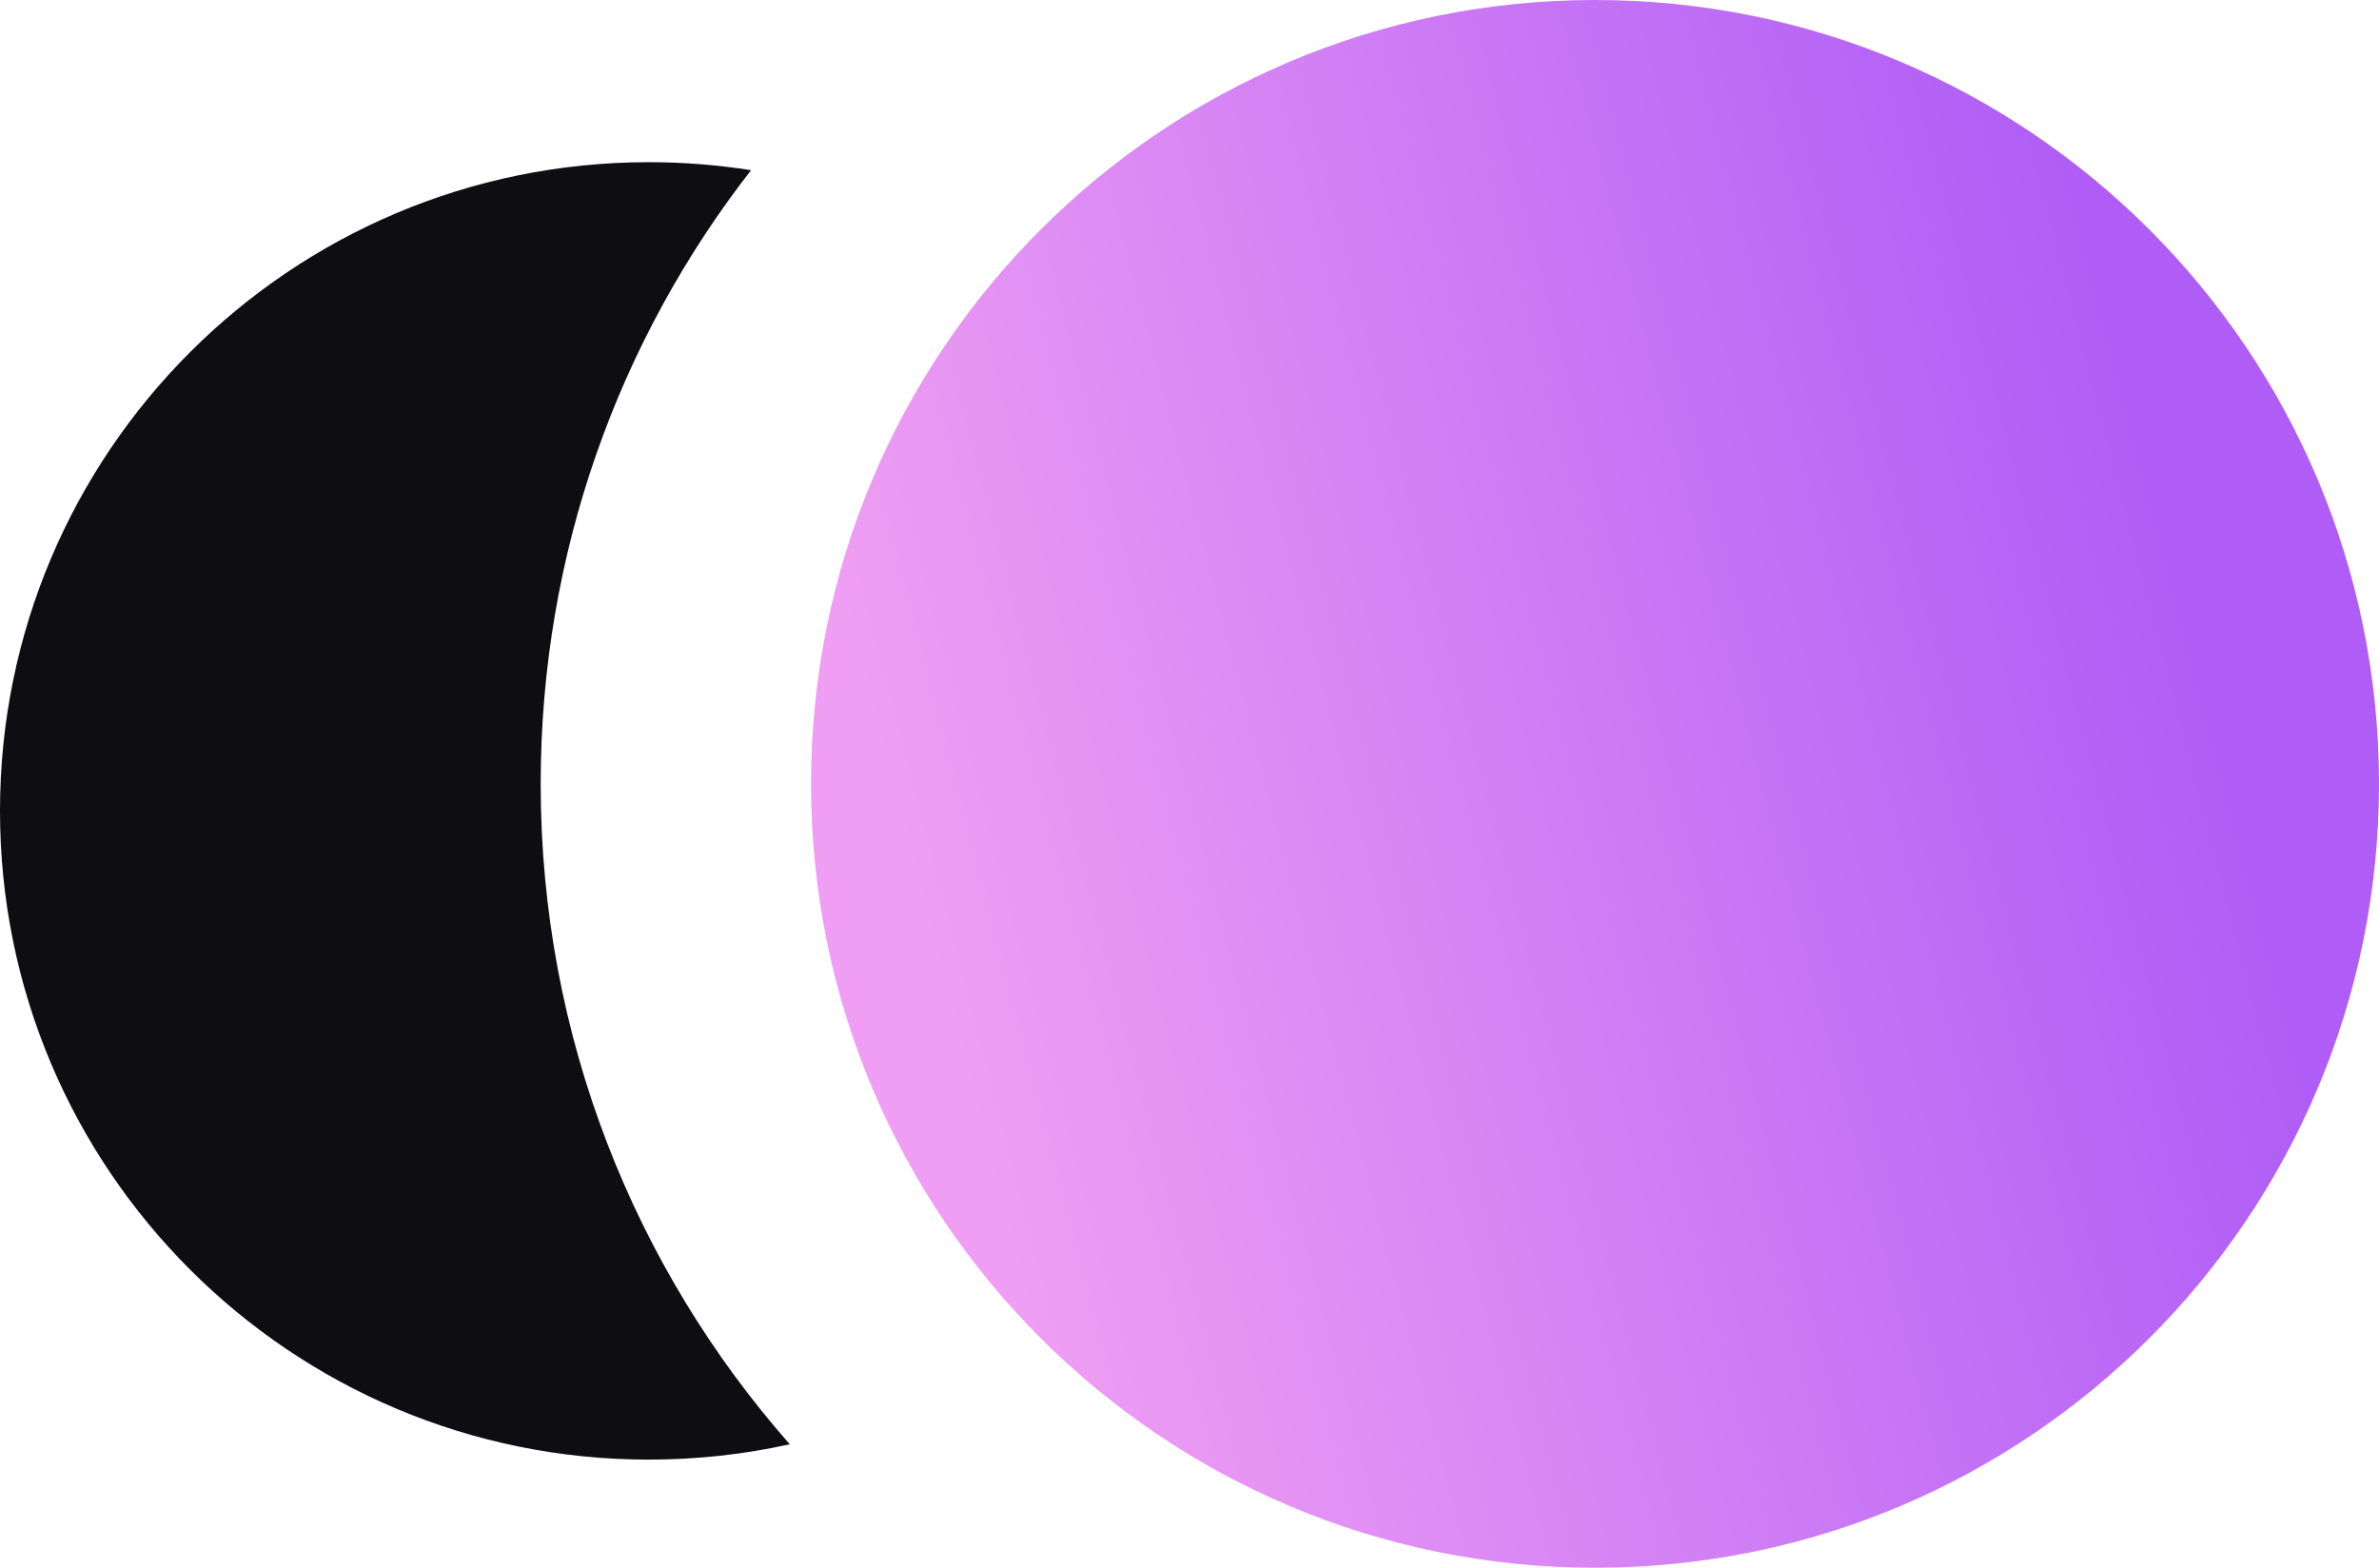
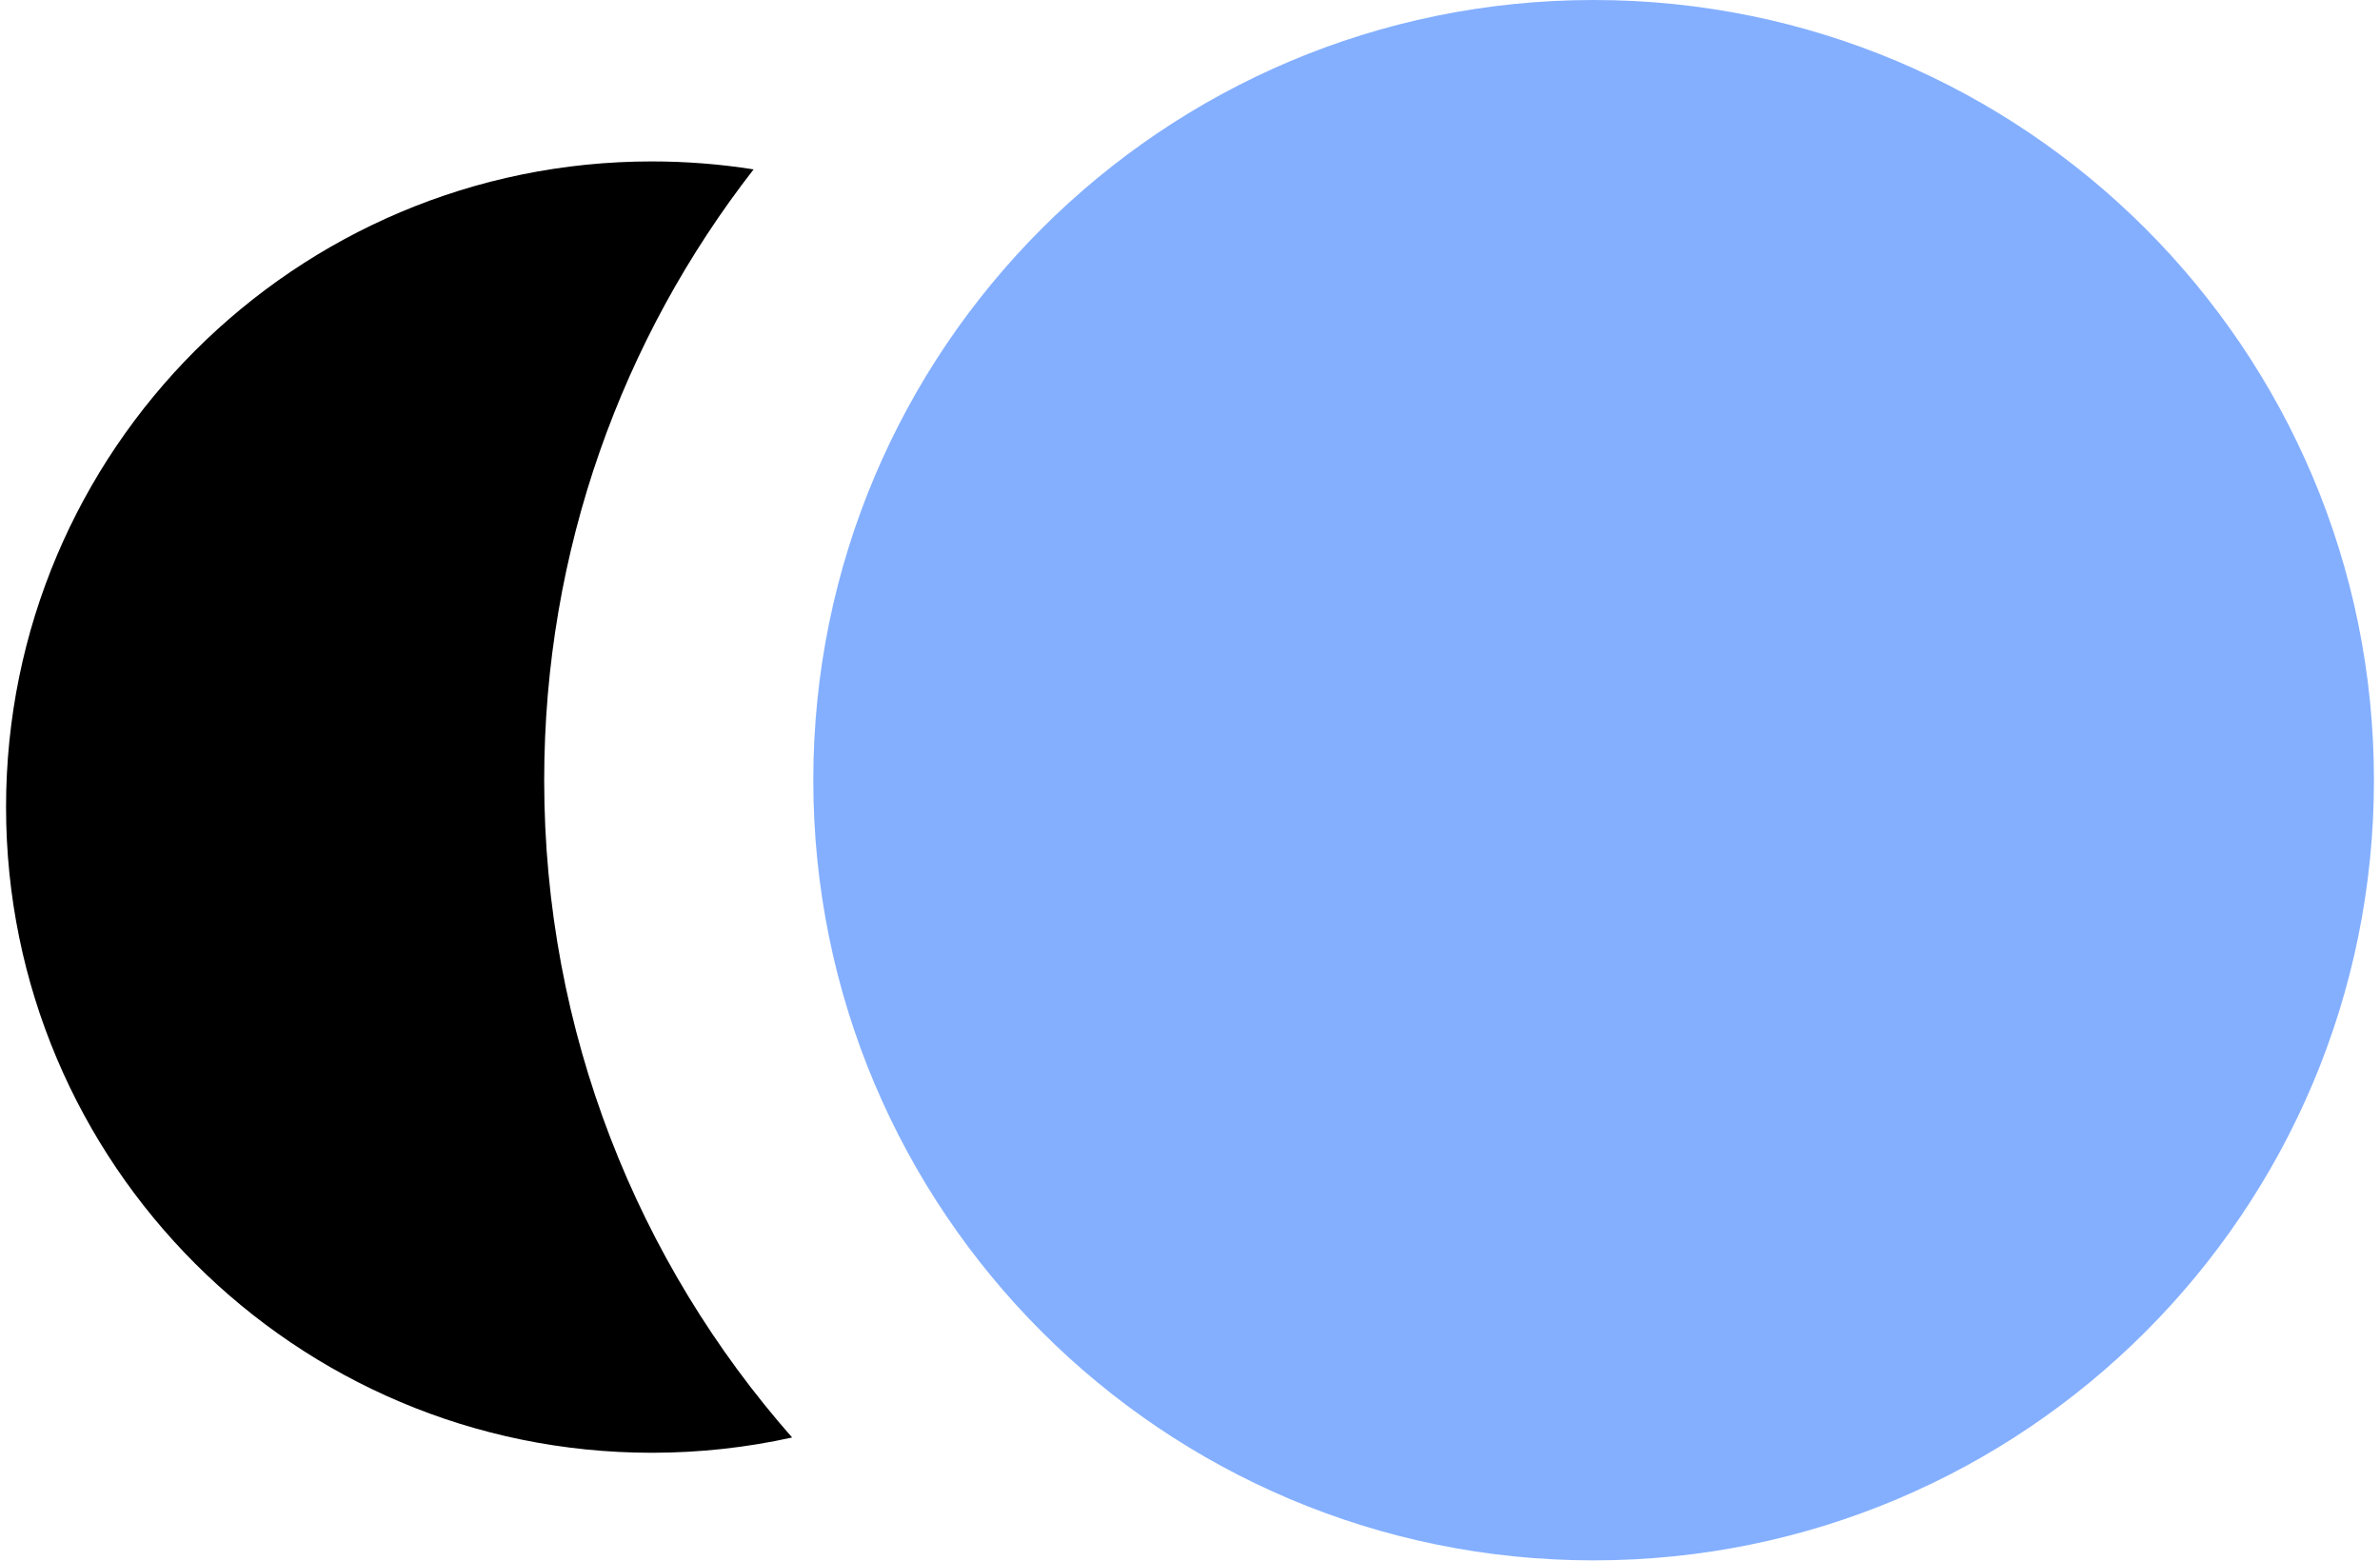
- <svg xmlns="http://www.w3.org/2000/svg" width="44" height="29" viewBox="0 0 44 29" fill="none">
-   <path fill-rule="evenodd" clip-rule="evenodd" d="M13.891 3.148C11.452 6.282 10 10.221 10 14.5C10 19.182 11.739 23.457 14.607 26.716C13.767 26.902 12.895 27 12 27C5.373 27 0 21.627 0 15C0 8.373 5.373 3 12 3C12.643 3 13.275 3.051 13.891 3.148Z" fill="#0E0E12" />
-   <rect x="15" width="29" height="29" rx="14.5" fill="url(#paint0_linear_79_150)" />
-   <defs>
-     <linearGradient id="paint0_linear_79_150" x1="17" y1="17" x2="40.292" y2="10.938" gradientUnits="userSpaceOnUse">
-       <stop stop-color="#EF9EF3" />
-       <stop offset="1" stop-color="#AF5DF6" />
-     </linearGradient>
-   </defs>
+ <svg xmlns="http://www.w3.org/2000/svg" width="244" height="160" viewBox="0 0 244 160" fill="none">
+   <path fill-rule="evenodd" clip-rule="evenodd" d="M77.26 17.369C63.805 34.66 55.791 56.394 55.791 80C55.791 105.831 65.387 129.421 81.208 147.4C76.578 148.425 71.765 148.966 66.827 148.966C30.262 148.966 0.62 119.324 0.62 82.759C0.62 46.194 30.262 16.552 66.827 16.552C70.377 16.552 73.861 16.831 77.26 17.369Z" fill="black" />
+   <rect x="83.38" width="159.999" height="160" rx="80" fill="#84AFFF" />
</svg>
